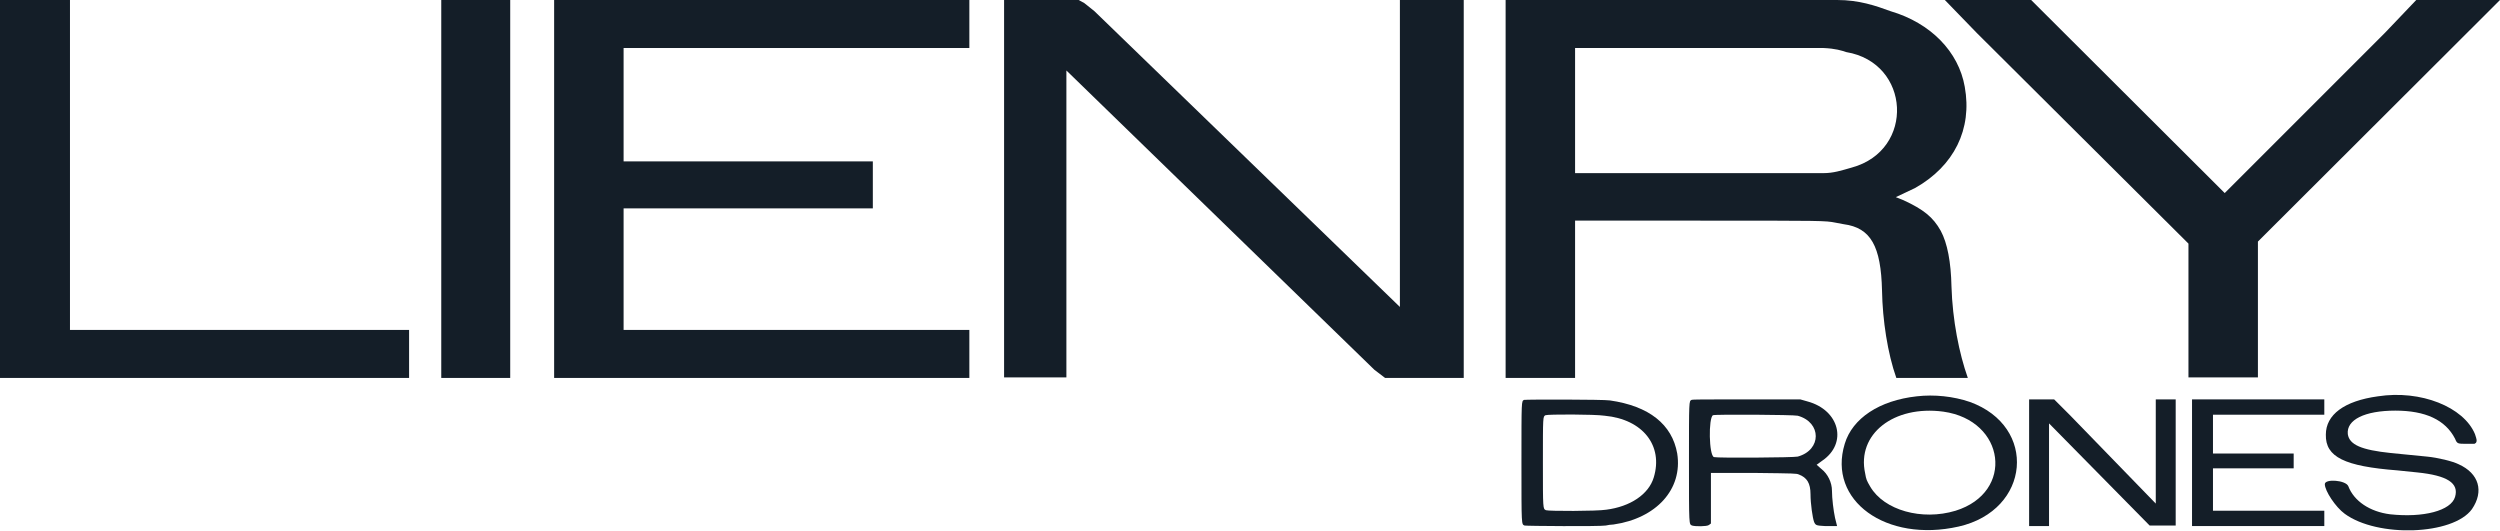
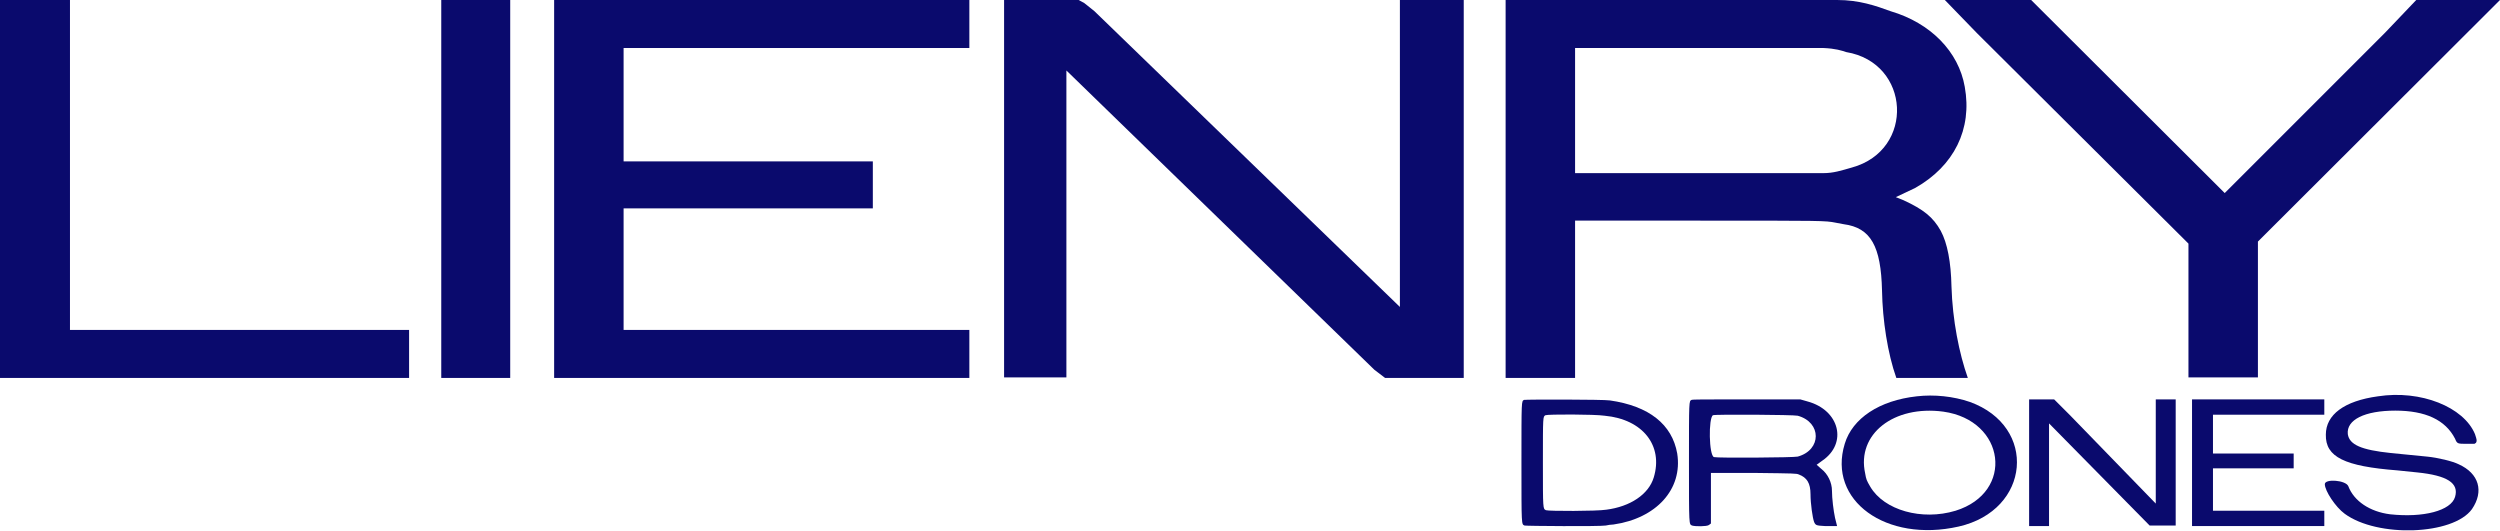
<svg xmlns="http://www.w3.org/2000/svg" viewBox="0 0 4895 1039" role="img" aria-label="Lienry Drones">
-   <g fill="#141e28">
+   <g fill="#0a0a6d">
    <path d="M0 0v740h801v-94h-664v-646h-137Z" />
    <path d="M864 0v740h135v-740h-135Z" />
    <path d="M1085 0v740h813v-94h-677v-238h488v-92h-488v-222h677v-94h-813Z" />
    <path d="M1966 0v739h122v-601l603 586l21 16h154v-740h-125v601l-598-579l-20-16l-11-6h-146Z" />
    <path d="M2948 0v740h136v-308h243c242 0 247 0 267 4l16 3c53 7 73 43 75 130c1 58 11 123 28 171h140c-17-48-30-113-32-179c-1-48-8-85-21-109c-15-27-34-42-73-60l-15-6l38-18c76-43 112-115 97-198c-12-69-67-125-145-148c-30-11-62-22-105-22h-649ZM3084 94h486c24 1 36 5 45 8c126 21 135 192 11 226c-21 6-36 11-56 11h-486Z" />
    <path d="M3808 0l63 65l414 412v262h136v-266l474-473h-164l-61 64l-314 314l-379-378h-169Z" />
    <path d="M2984 783c-5 3-5-1-5 123c0 125 0 120 6 123c4 1 146 2 159 0c4-1 11-2 15-2c84-12 136-69 125-139c-10-57-55-93-132-104c-13-2-163-2-168-1ZM3142 814c75 7 115 59 96 121c-10 33-46 57-93 63c-18 3-113 3-118 1c-6-3-6-1-6-93c0-92 0-90 5-93c5-2 96-2 116 1Z" />
    <path d="M3312 783c-5 3-5-1-5 123c0 125 0 120 6 123c6 2 29 2 33-1l4-3v-99h86c80 1 81 1 86 3c16 6 23 17 23 39c0 18 4 46 7 54c3 7 5 7 21 8h24l-4-16c-3-14-6-38-6-53c0-16-8-33-21-43l-9-8l11-8c50-34 34-99-29-116l-14-4h-105c-87 0-105 0-108 1ZM3520 814c47 13 47 67 0 80c-7 2-158 3-164 1c-10-3-11-77-2-82c5-2 158-1 166 1Z" />
    <path d="M3753 776c-73 8-126 43-141 93c-34 111 81 194 223 162c141-32 155-196 22-244c-32-11-70-15-104-11ZM3805 806c122 17 140 158 24 194c-66 20-140-1-167-47c-7-12-8-14-10-26c-17-77 56-134 153-121Z" />
    <path d="M3973 782v248h39v-201l197 200h51v-247h-39v204l-166-171l-33-33h-49Z" />
    <path d="M4292 782v248h259v-30h-218v-83h158v-29h-158v-76h218v-30h-259Z" />
    <path d="M4656 776c-66 9-102 36-102 75c-1 44 37 62 140 70l39 4c59 6 82 21 74 48c-8 27-62 41-127 34c-40-5-71-26-82-55c-5-12-46-15-46-4c0 13 21 45 39 58c64 47 212 42 249-9c24-35 14-70-26-88c-12-6-41-13-62-15l-71-7c-57-6-81-16-84-37c-3-28 33-46 93-46c59 0 98 18 117 55c4 10 5 10 23 10h15l3-2c2-4 2-5-2-17c-22-53-106-87-190-74Z" />
  </g>
</svg>
